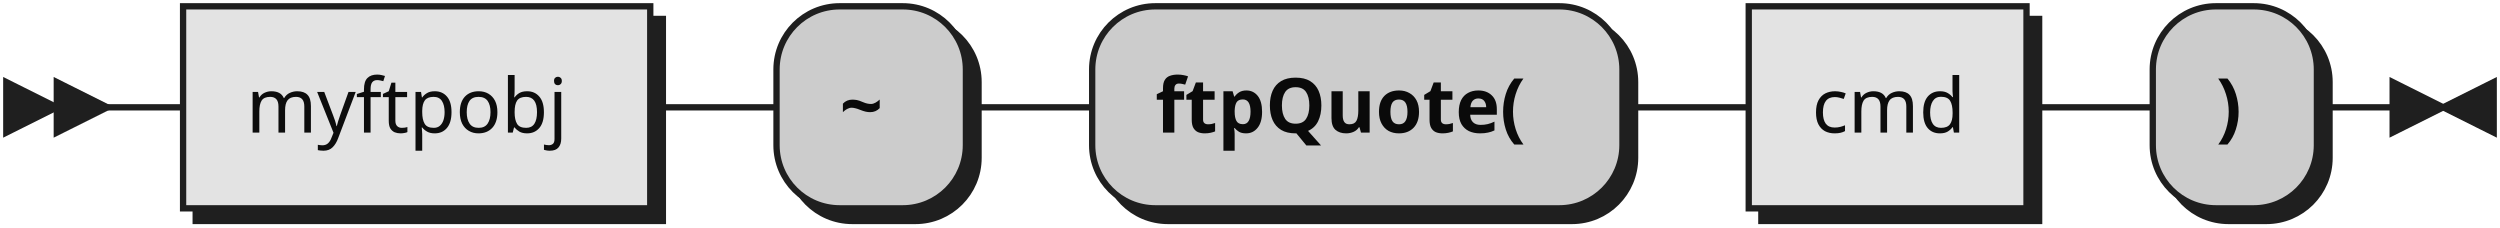
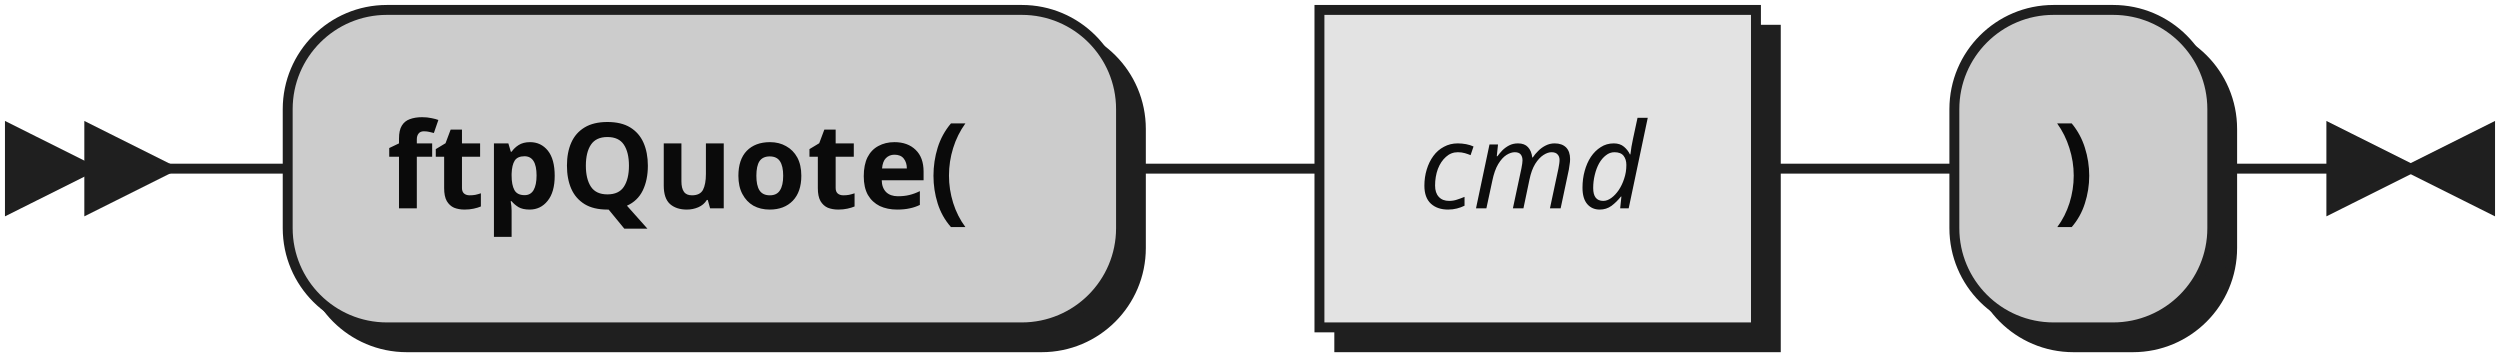
- <svg xmlns="http://www.w3.org/2000/svg" xmlns:xlink="http://www.w3.org/1999/xlink" width="396" height="36">
+ <svg xmlns="http://www.w3.org/2000/svg" width="252" height="36">
  <defs>
    <style type="text/css">
               @namespace "http://www.w3.org/2000/svg";
               .line                 {fill: none; stroke: #1F1F1F;}
               .bold-line            {stroke: #0A0A0A; shape-rendering: crispEdges; stroke-width:
               2; }
               .thin-line            {stroke: #0F0F0F; shape-rendering: crispEdges}
               .filled               {fill: #1F1F1F; stroke: none;}
               text.terminal         {font-family: Verdana, Sans-serif;
               font-size: 12px;
               fill: #0A0A0A;
               font-weight: bold;
               }
-                text.nonterminal      {font-family: Verdana, Sans-serif;
+                text.nonterminal      {font-family: Verdana, Sans-serif; font-style: italic;
               font-size: 12px;
               fill: #0D0D0D;
               }
               text.regexp           {font-family: Verdana, Sans-serif;
               font-size: 12px;
               fill: #0F0F0F;
               }
               rect, circle, polygon {fill: #1F1F1F; stroke: #1F1F1F;}
               rect.terminal         {fill: #CCCCCC; stroke: #1F1F1F;}
               rect.nonterminal      {fill: #E3E3E3; stroke: #1F1F1F;}
               rect.text             {fill: none; stroke: none;}    
               polygon.regexp        {fill: #EFEFEF; stroke: #1F1F1F;}
               
            </style>
  </defs>
  <polygon points="9 17 1 13 1 21" />
  <polygon points="17 17 9 13 9 21" />
-   <a xlink:href="#myftpobj" xlink:title="myftpobj">
-     <rect x="31" y="3" width="74" height="32" />
-     <rect x="29" y="1" width="74" height="32" class="nonterminal" />
-     <text class="nonterminal" x="39" y="21">myftpobj</text>
-   </a>
-   <rect x="125" y="3" width="30" height="32" rx="10" />
-   <rect x="123" y="1" width="30" height="32" class="terminal" rx="10" />
-   <text class="terminal" x="133" y="21">~</text>
-   <rect x="175" y="3" width="84" height="32" rx="10" />
-   <rect x="173" y="1" width="84" height="32" class="terminal" rx="10" />
-   <text class="terminal" x="183" y="21">ftpQuote(</text>
-   <a xlink:href="#cmd" xlink:title="cmd">
-     <rect x="279" y="3" width="44" height="32" />
-     <rect x="277" y="1" width="44" height="32" class="nonterminal" />
-     <text class="nonterminal" x="287" y="21">cmd</text>
-   </a>
-   <rect x="343" y="3" width="26" height="32" rx="10" />
-   <rect x="341" y="1" width="26" height="32" class="terminal" rx="10" />
-   <text class="terminal" x="351" y="21">)</text>
-   <path class="line" d="m17 17 h2 m0 0 h10 m74 0 h10 m0 0 h10 m30 0 h10 m0 0 h10 m84 0 h10 m0 0 h10 m44 0 h10 m0 0 h10 m26 0 h10 m3 0 h-3" />
-   <polygon points="387 17 395 13 395 21" />
-   <polygon points="387 17 379 13 379 21" />
+   <rect x="31" y="3" width="84" height="32" rx="10" />
+   <rect x="29" y="1" width="84" height="32" class="terminal" rx="10" />
+   <text class="terminal" x="39" y="21">ftpQuote(</text>
+   <rect x="135" y="3" width="44" height="32" />
+   <rect x="133" y="1" width="44" height="32" class="nonterminal" />
+   <text class="nonterminal" x="143" y="21">cmd</text>
+   <rect x="199" y="3" width="26" height="32" rx="10" />
+   <rect x="197" y="1" width="26" height="32" class="terminal" rx="10" />
+   <text class="terminal" x="207" y="21">)</text>
+   <path class="line" d="m17 17 h2 m0 0 h10 m84 0 h10 m0 0 h10 m44 0 h10 m0 0 h10 m26 0 h10 m3 0 h-3" />
+   <polygon points="243 17 251 13 251 21" />
+   <polygon points="243 17 235 13 235 21" />
</svg>
